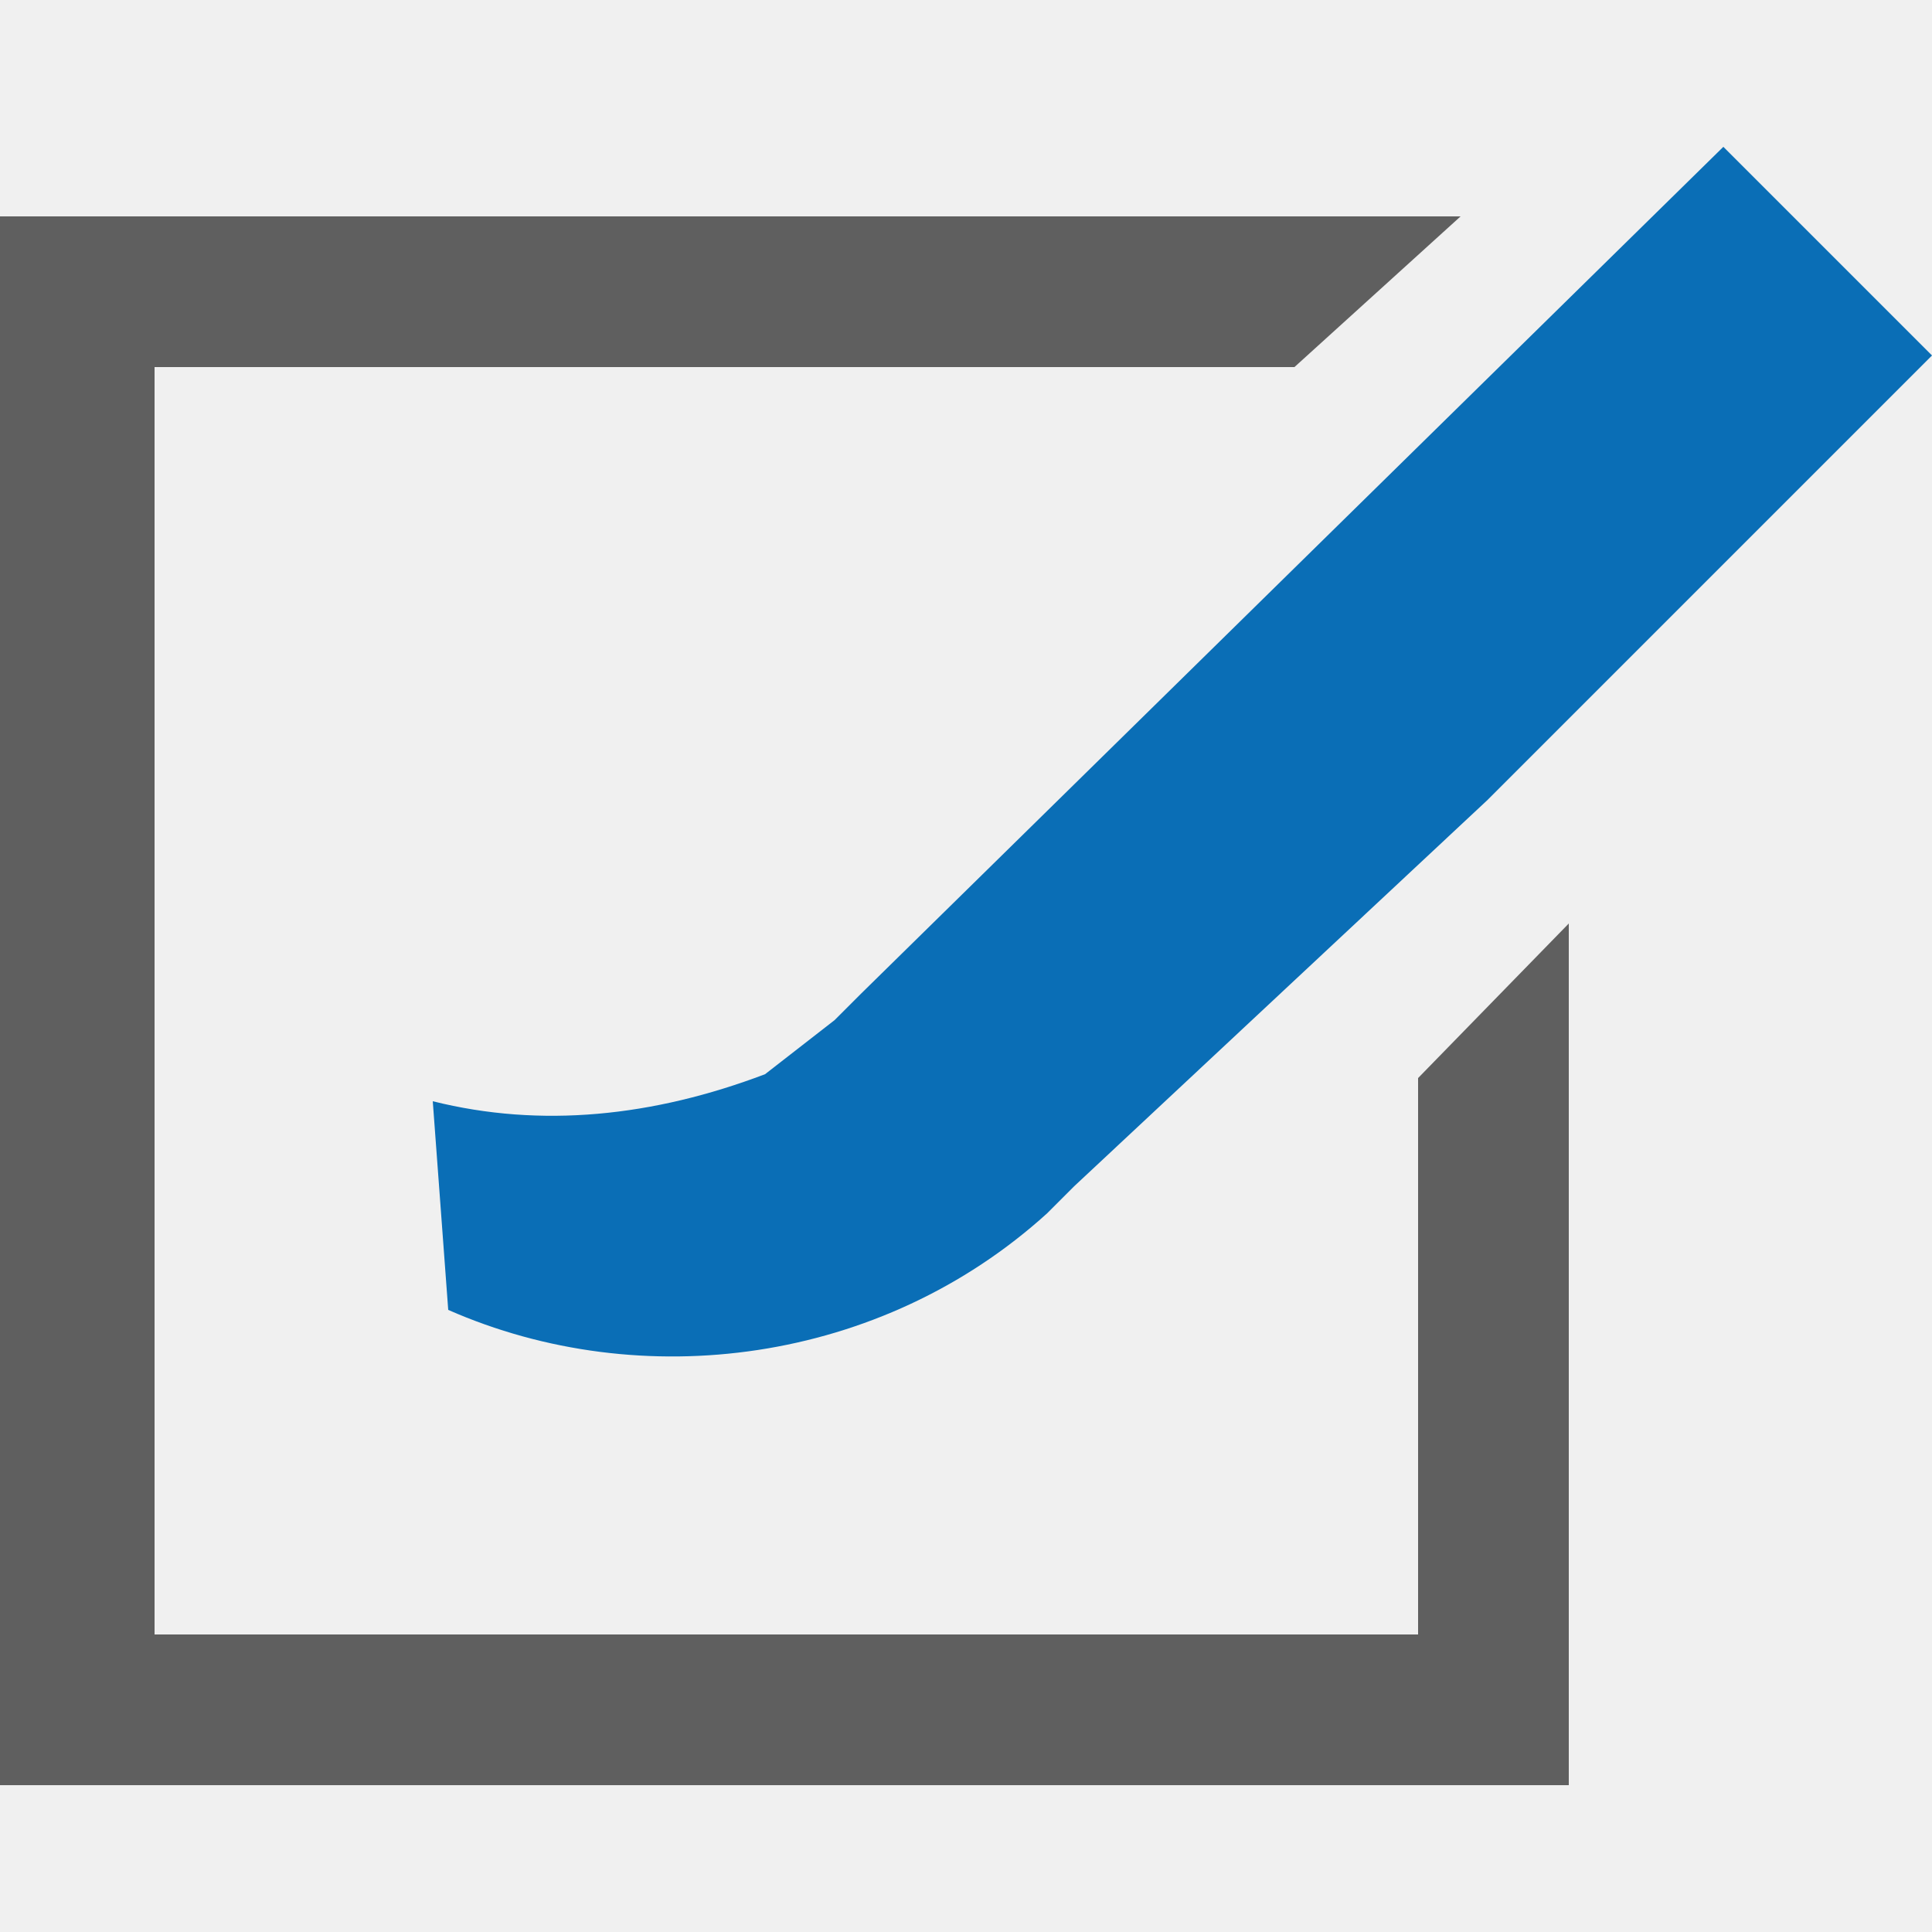
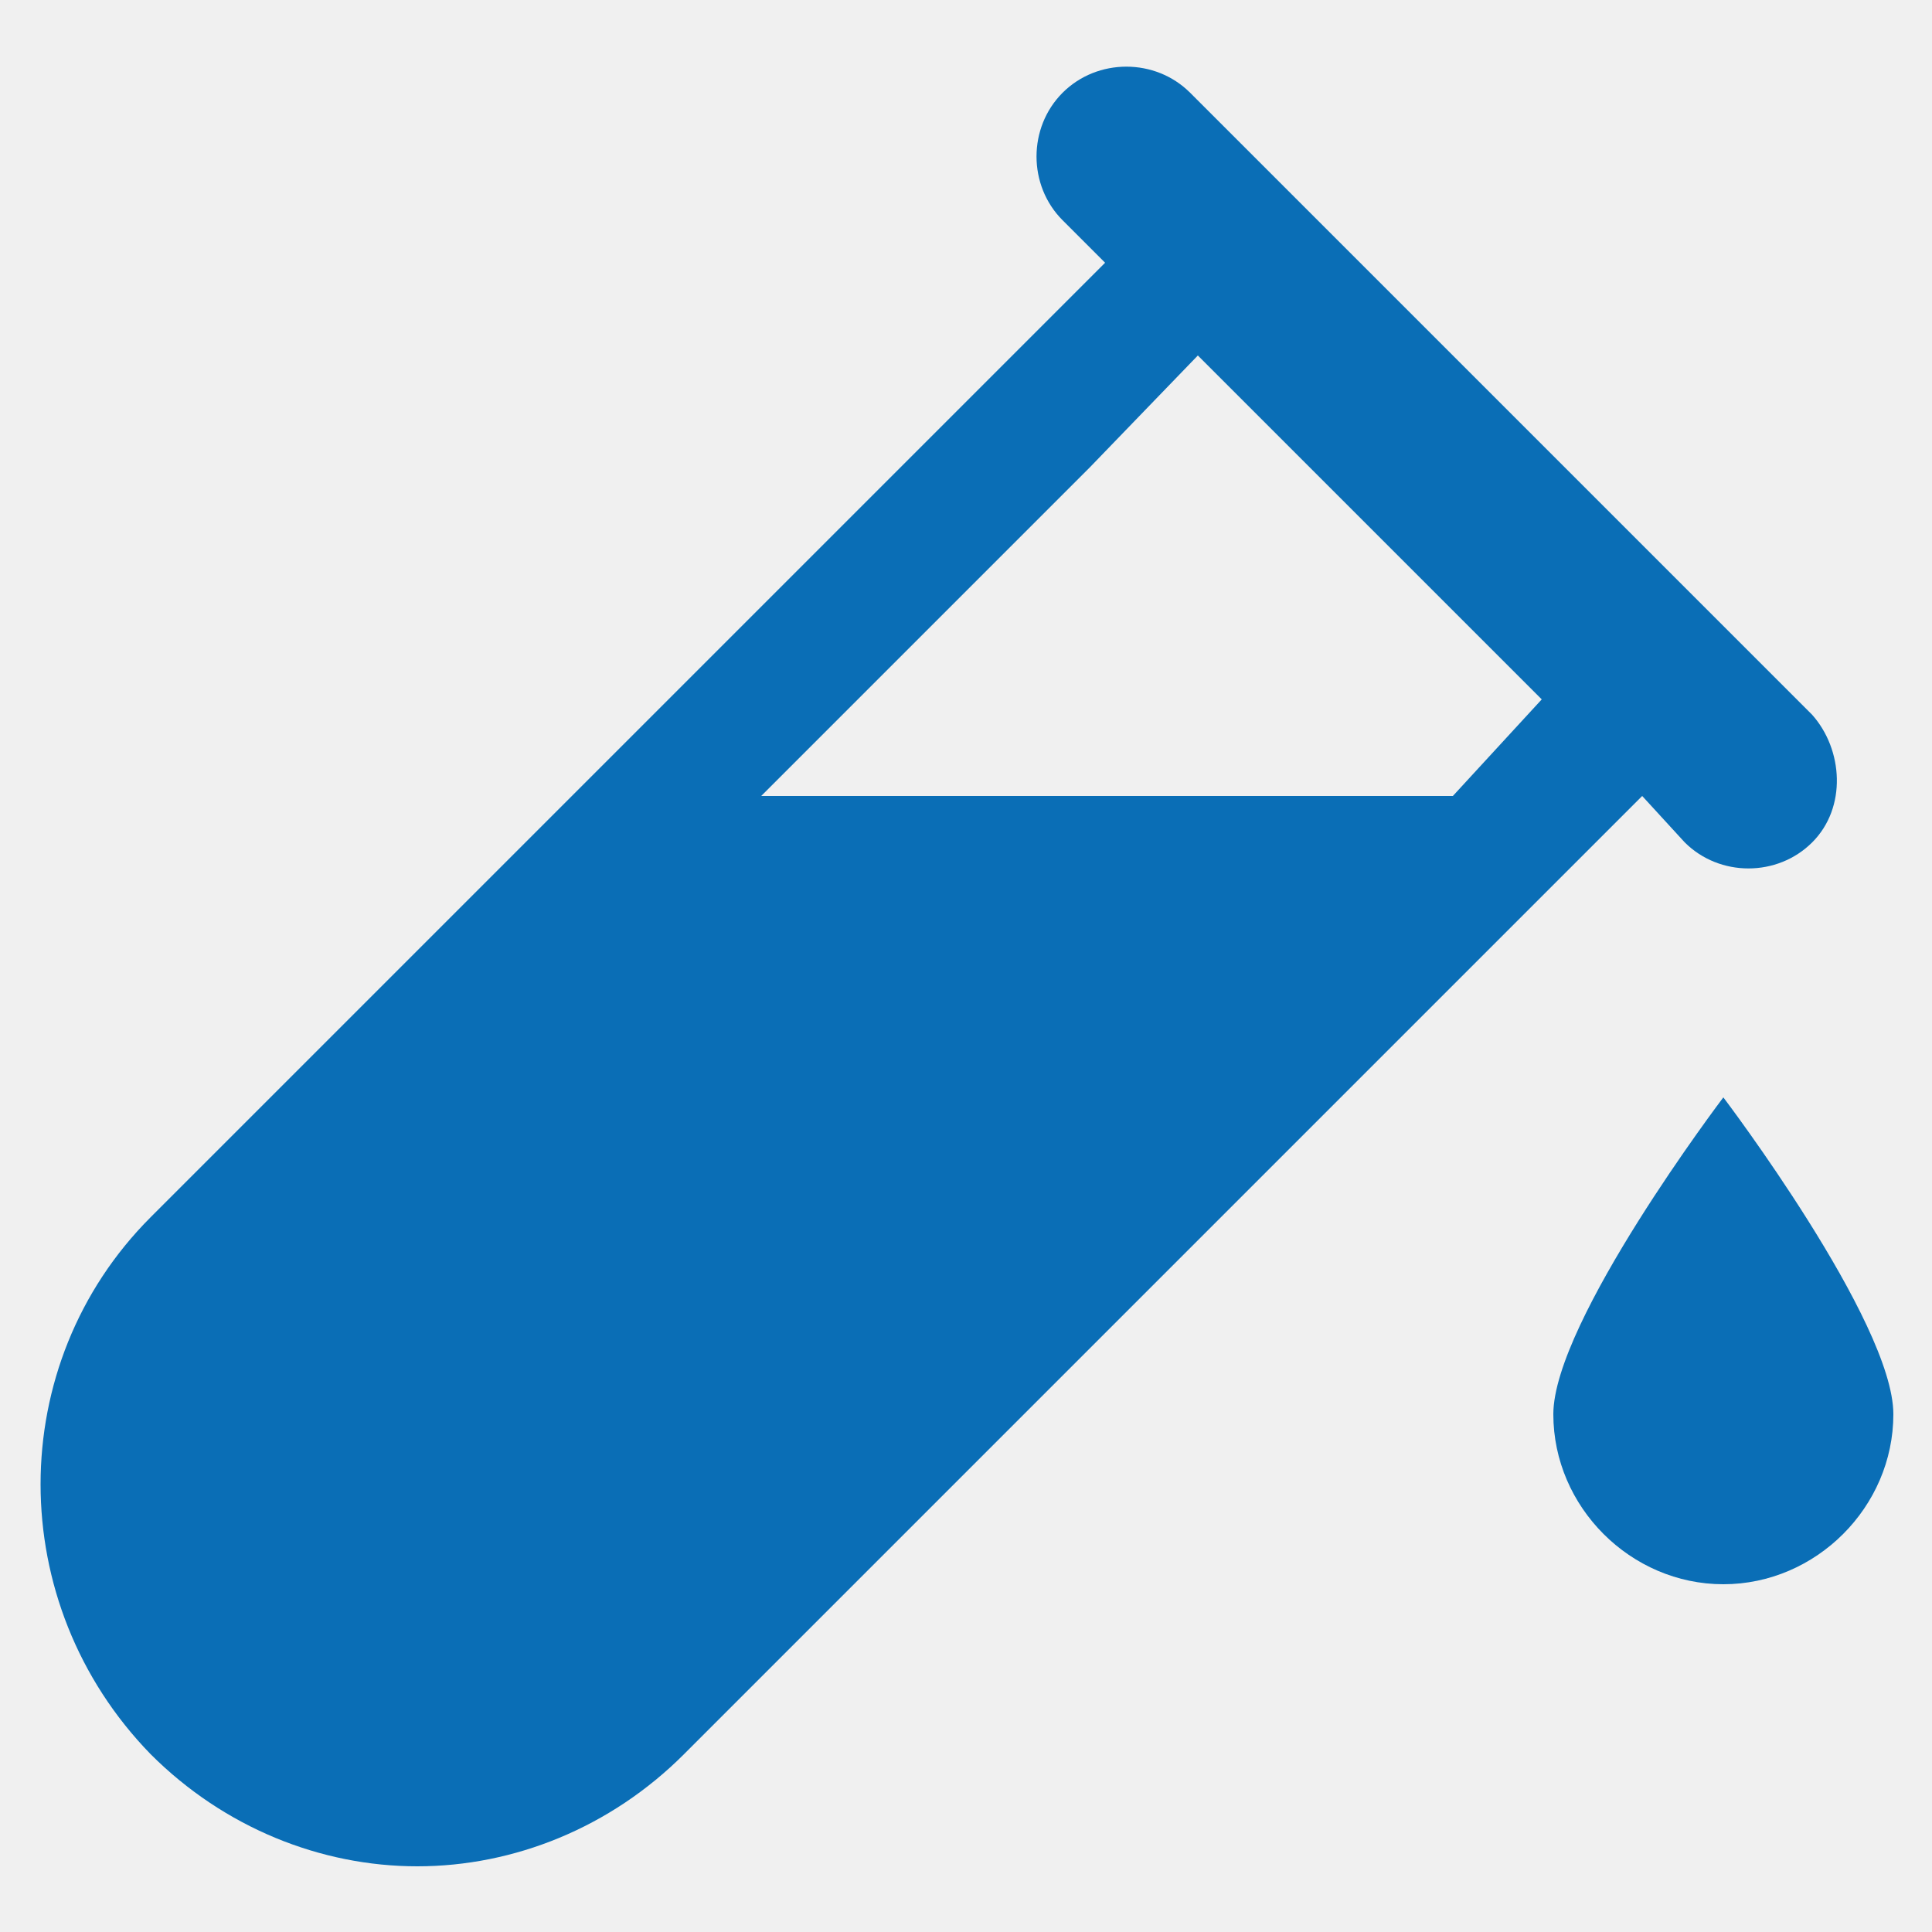
<svg xmlns="http://www.w3.org/2000/svg" version="1.1" id="Layer_1" x="0px" y="0px" viewBox="0 0 50 50" style="enable-background:new 0 0 50 50;" xml:space="preserve">
  <style type="text/css">
- 	.st0{fill:#FFFFFF;}
- 	.st1{fill:#017ACC;}
- 	.st2{opacity:0.2;fill:#FFFFFF;enable-background:new    ;}
- 	.st3{opacity:0.2;fill:#1E1E1E;enable-background:new    ;}
- 	.st4{fill:#21252B;}
- 	.st5{fill:#EA2D2F;}
- 	.st6{fill:#5F5F5F;}
- 	.st7{fill:#0A6EB6;}
- 	.st8{fill:none;}
+ 	.st0{fill:none;}
+ 	.st1{fill:#0A6EB6;}
</style>
+   <rect class="st0" width="50" height="50" />
  <g>
-     <path class="st7" d="M38.5,20.7L38.5,20.7L50,9.2l-5.4-5.4L22.3,25.7l-0.7,0.7l-1.8,1.4c-2.9,1.1-5.8,1.4-8.6,0.7l0,0l0.4,5.4   c5,2.2,11.2,1.4,15.5-2.5l0,0l0.7-0.7l0,0L38.5,20.7z" />
-     <polygon class="st6" points="36.7,27.9 36.7,42.3 4,42.3 4,9.5 33.5,9.5 37.8,5.6 0,5.6 0,46.2 40.6,46.2 40.6,23.9  " />
+     <path class="st1" d="M44.6,28.4c0,0-4.4,5.8-4.4,8.2c0,2.4,2,4.4,4.4,4.4c2.4,0,4.4-2,4.4-4.4C49,34.2,44.6,28.4,44.6,28.4z" />
+     <path class="st1" d="M43.6,21.8c0.9,0.9,2.4,0.9,3.3,0c0.9-0.9,0.8-2.4,0-3.3L30.8,2.4c-0.9-0.9-2.4-0.9-3.3,0   c-0.9,0.9-0.9,2.4,0,3.3l1.1,1.1L3.9,31.5c-3.8,3.8-3.8,10,0,13.9c1.9,1.9,4.4,2.9,6.9,2.9s5-1,6.9-2.9l24.8-24.8L43.6,21.8z    M37.6,20.6H19.7l8.5-8.5L31,9.2l0,0l8.9,8.9L37.6,20.6z" />
  </g>
-   <rect x="0" y="0" class="st8" width="50" height="50" />
</svg>
